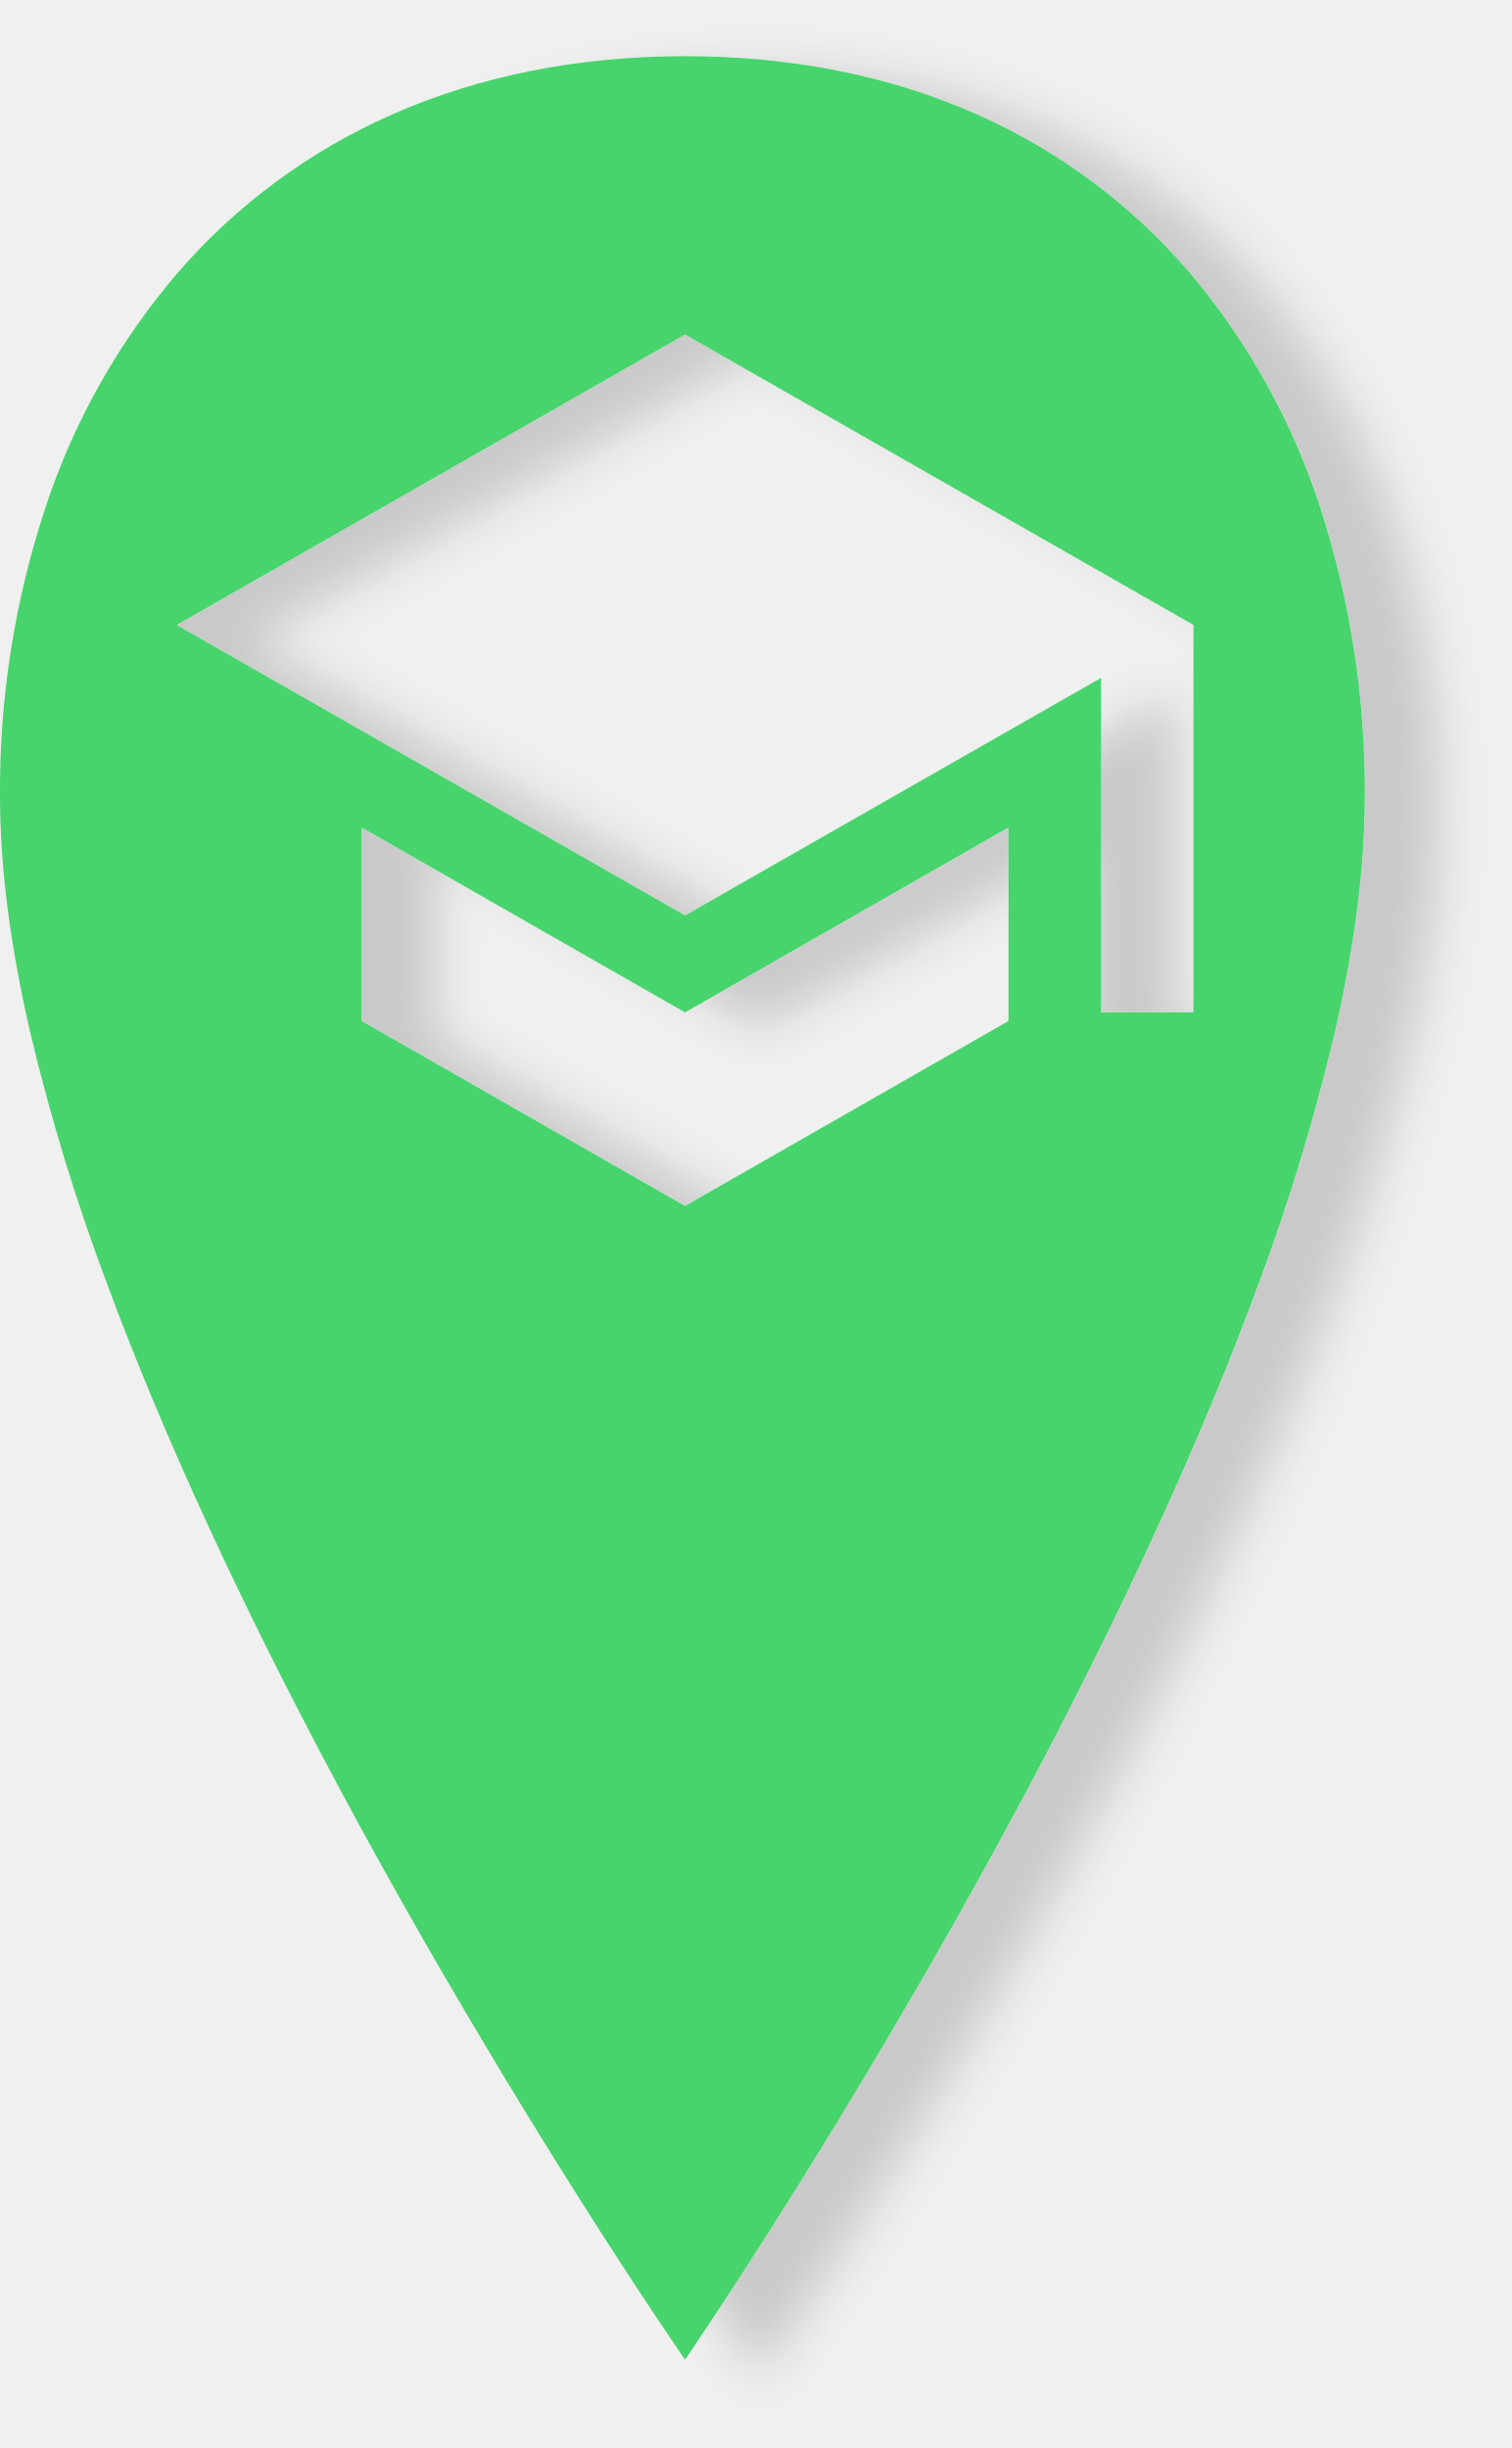
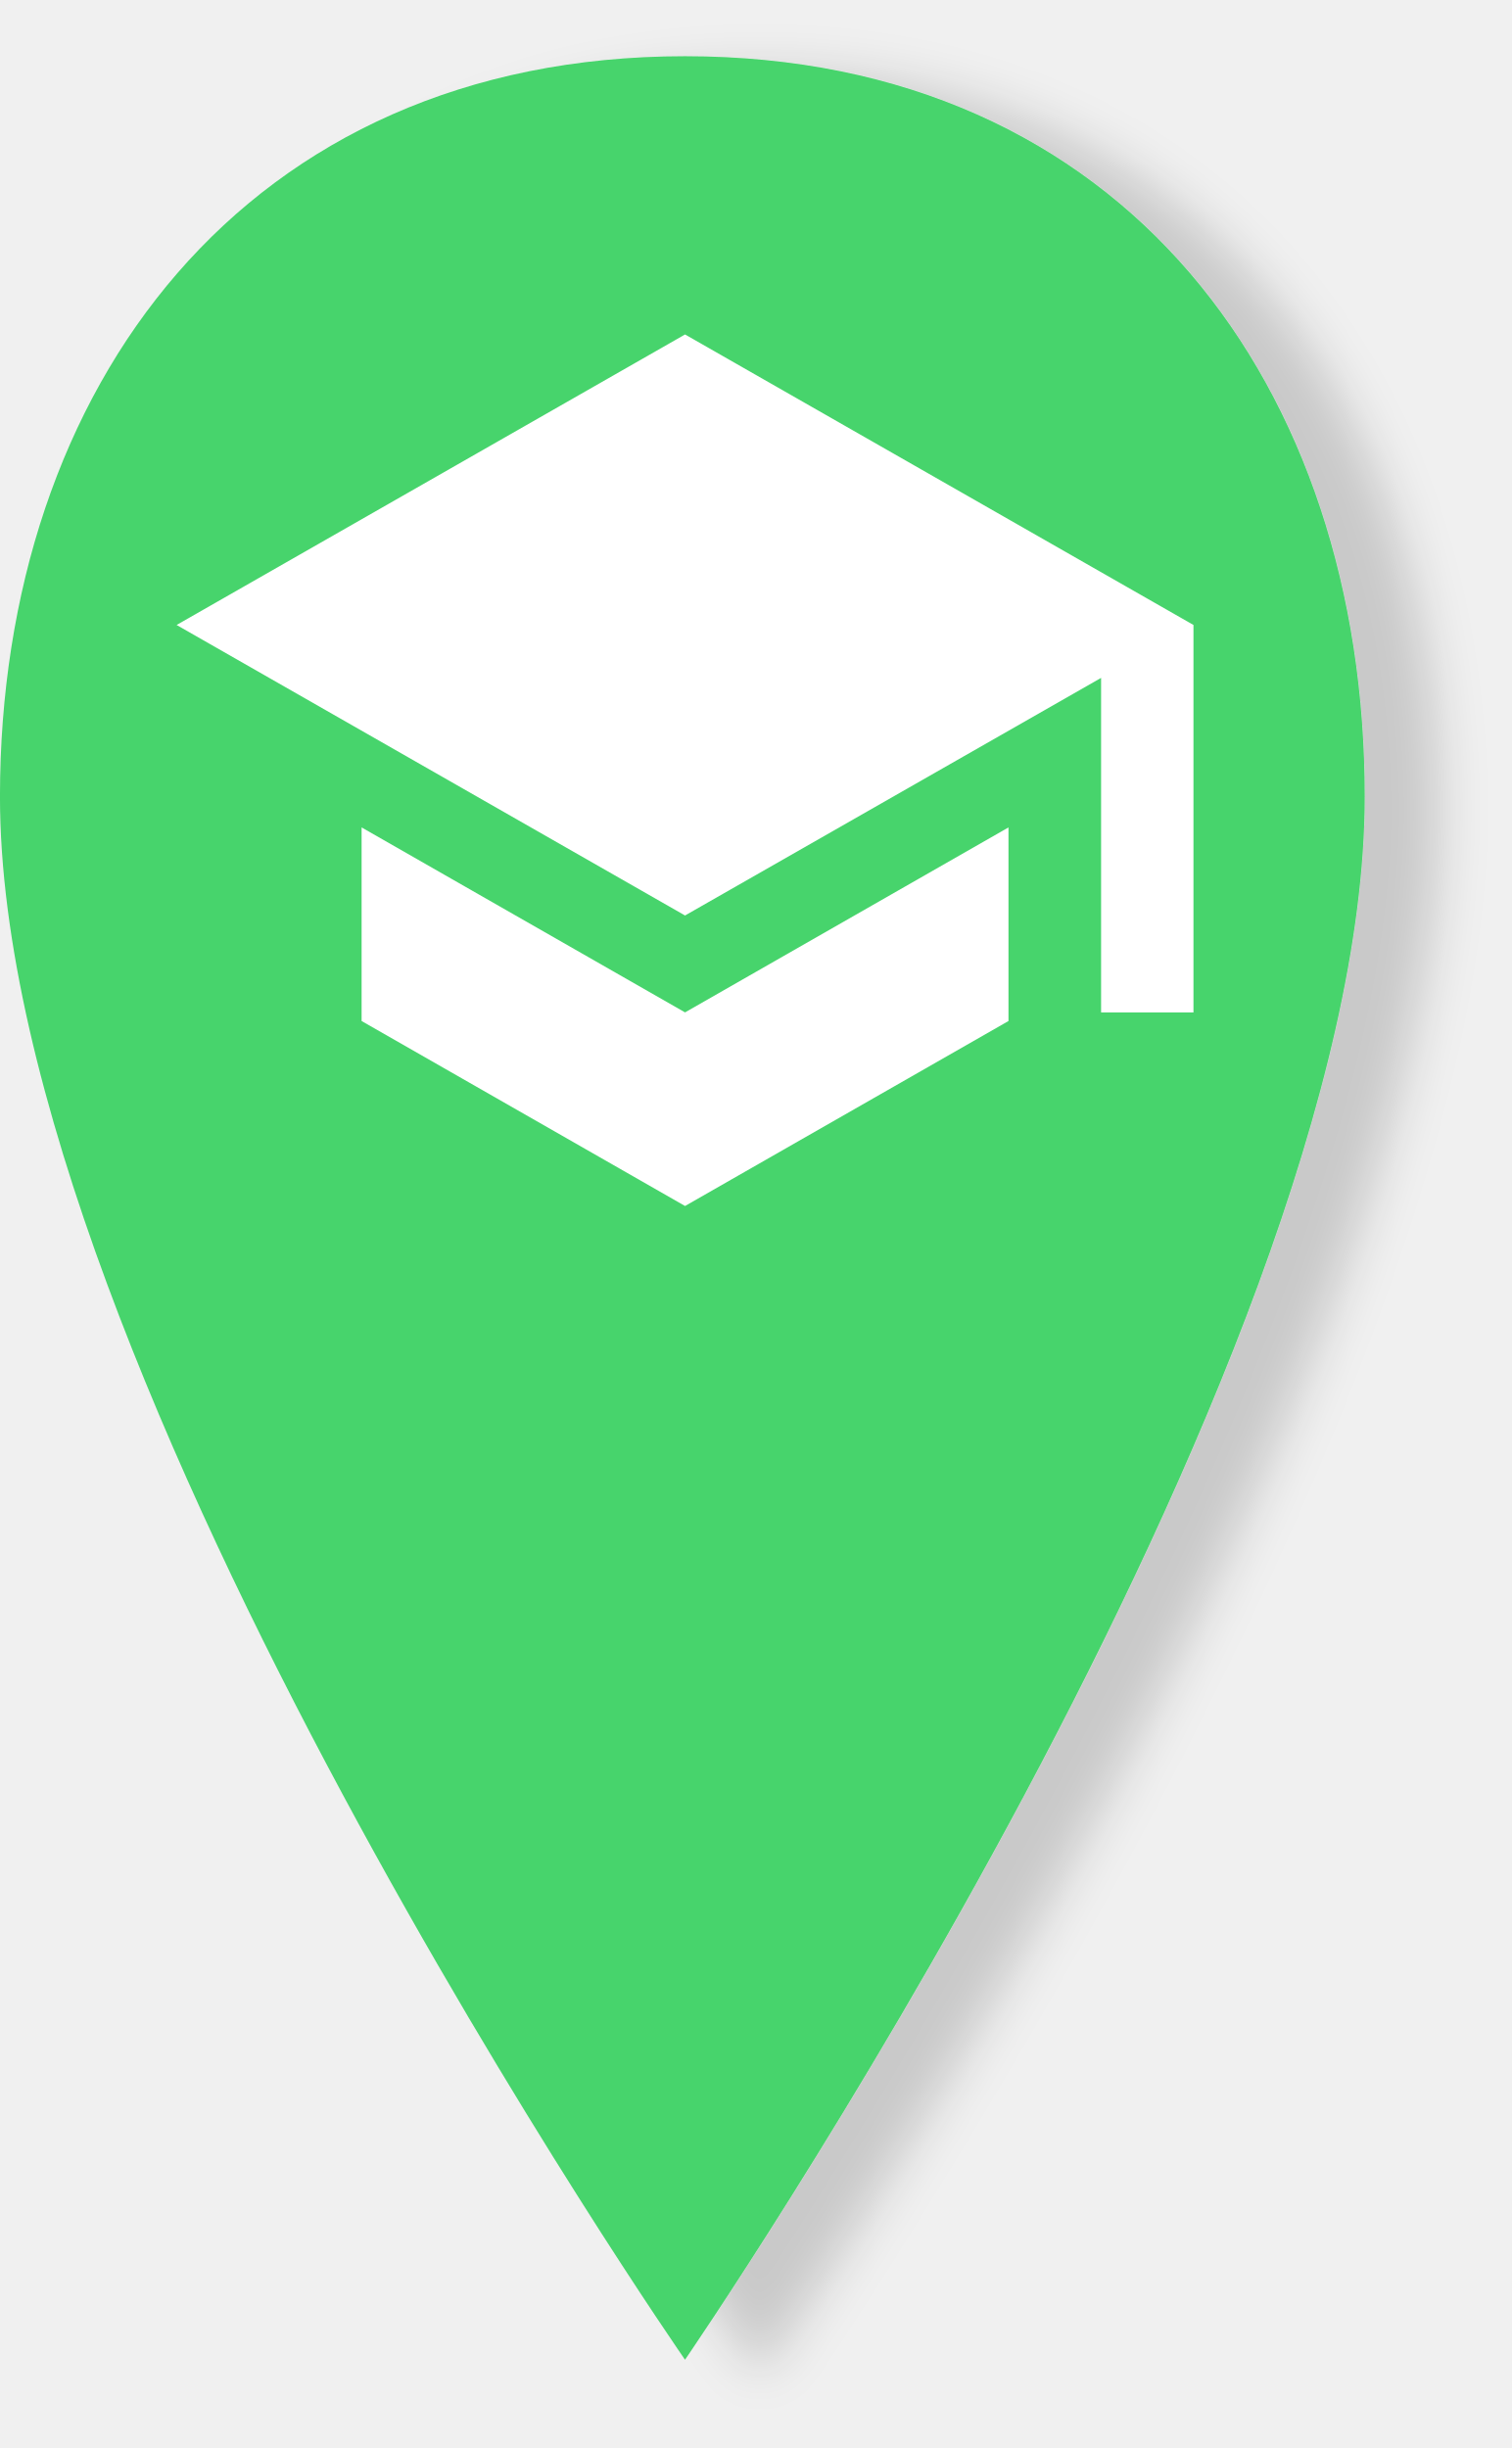
- <svg xmlns="http://www.w3.org/2000/svg" width="282.501" height="457.445" viewBox="0 0 282.501 457.445">
+ <svg xmlns="http://www.w3.org/2000/svg" width="282.5" height="457.444" viewBox="0 0 282.5 457.444">
  <defs>
-     <filter id="school" x="0" y="0" width="282.501" height="457.445" filterUnits="userSpaceOnUse">
+     <filter id="Icon_ionic-ios-pin" x="0" y="0" width="282.5" height="457.444" filterUnits="userSpaceOnUse">
      <feOffset dx="14" dy="3" input="SourceAlpha" />
      <feGaussianBlur stdDeviation="4.5" result="blur" />
      <feFlood flood-opacity="0.161" />
      <feComposite operator="in" in2="blur" />
      <feComposite in="SourceGraphic" />
    </filter>
  </defs>
-   <g transform="matrix(1, 0, 0, 1, 0, 0)" filter="url(#school)">
-     <path id="school-2" data-name="school" d="M31,316.444h0c-.08-.116-8.176-11.809-20-30.507C.051,268.621-16.47,241.521-33,210.748c-18.579-34.589-33.383-66.675-44-95.366A386.764,386.764,0,0,1-91.5,67.79c-1.783-7.818-3.15-15.366-4.062-22.433A165.3,165.3,0,0,1-97,24.342a168.382,168.382,0,0,1,8.432-53.831,129.826,129.826,0,0,1,24.72-43.976A113.407,113.407,0,0,1-23.7-103.123C-7.363-110.341,11.042-114,31-114s38.3,3.66,54.548,10.878a111.875,111.875,0,0,1,39.8,29.658,129.626,129.626,0,0,1,24.377,43.976A171.029,171.029,0,0,1,158,24.342a166.567,166.567,0,0,1-1.426,21.014c-.905,7.068-2.261,14.616-4.031,22.433a389.046,389.046,0,0,1-14.387,47.592c-10.534,28.691-25.222,60.777-43.657,95.366-16.4,30.775-32.793,57.874-43.657,75.189C39.137,304.6,31.08,316.327,31,316.443ZM-29.435,30.116V66.292L31,100.857,91.436,66.292V30.116L31,64.681ZM108.739,2.167h0V64.681H126v-72.4L31-62-64-7.714,31,46.571l77.739-44.4Z" transform="translate(97 124.5)" fill="#47d46c" />
+   <g id="school" transform="translate(-32 -22.5)">
+     <g transform="matrix(1, 0, 0, 1, 32, 22.5)" filter="url(#Icon_ionic-ios-pin)">
+       <path id="Icon_ionic-ios-pin-2" data-name="Icon ionic-ios-pin" d="M156.875,3.375c-82.26,0-128,61.98-128,138.342,0,107.611,128,292.1,128,292.1s127-184.491,127-292.1C283.875,65.355,239.135,3.375,156.875,3.375Z" transform="translate(-28.88 7.13)" fill="#47d46c" />
+     </g>
+     <path id="Icon_ionic-md-school" data-name="Icon ionic-md-school" d="M36.815,96.616v36.176L97.25,167.357l60.435-34.565V96.616L97.25,131.181ZM97.25,4.5l-95,54.286,95,54.286,77.739-44.4v62.513H192.25v-72.4Z" transform="translate(62.75 80.5)" fill="#fff" />
  </g>
</svg>
